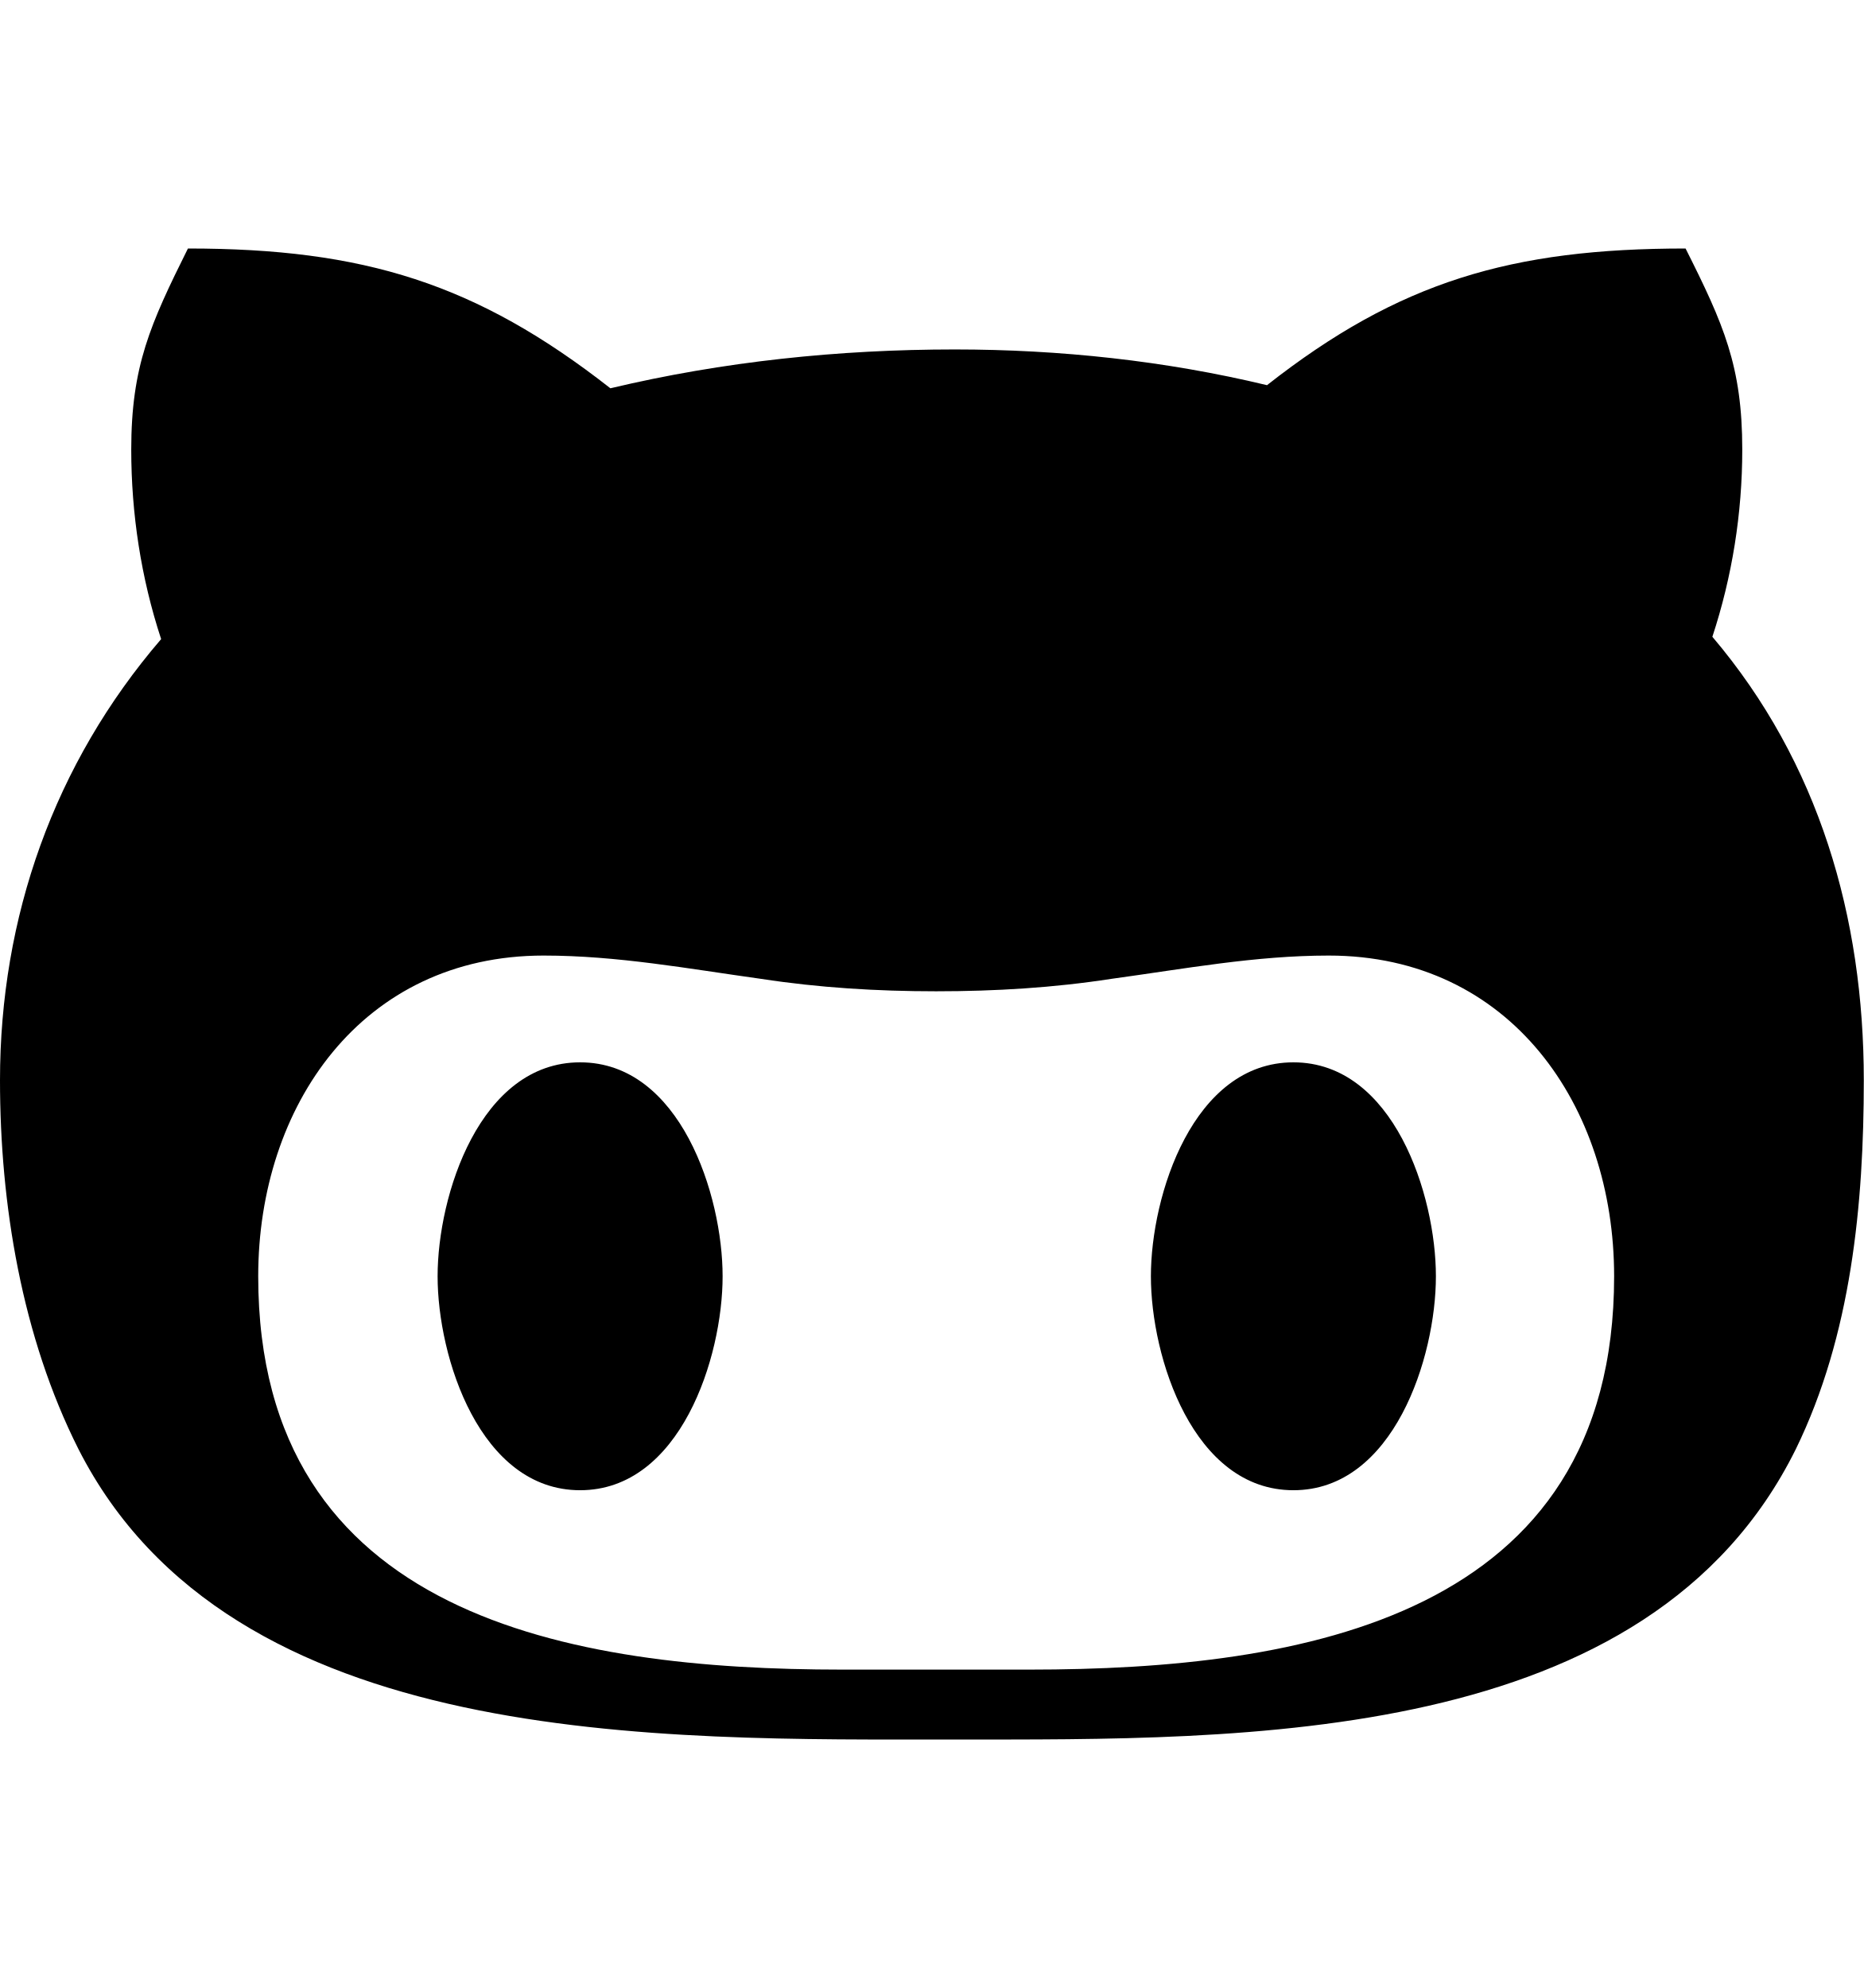
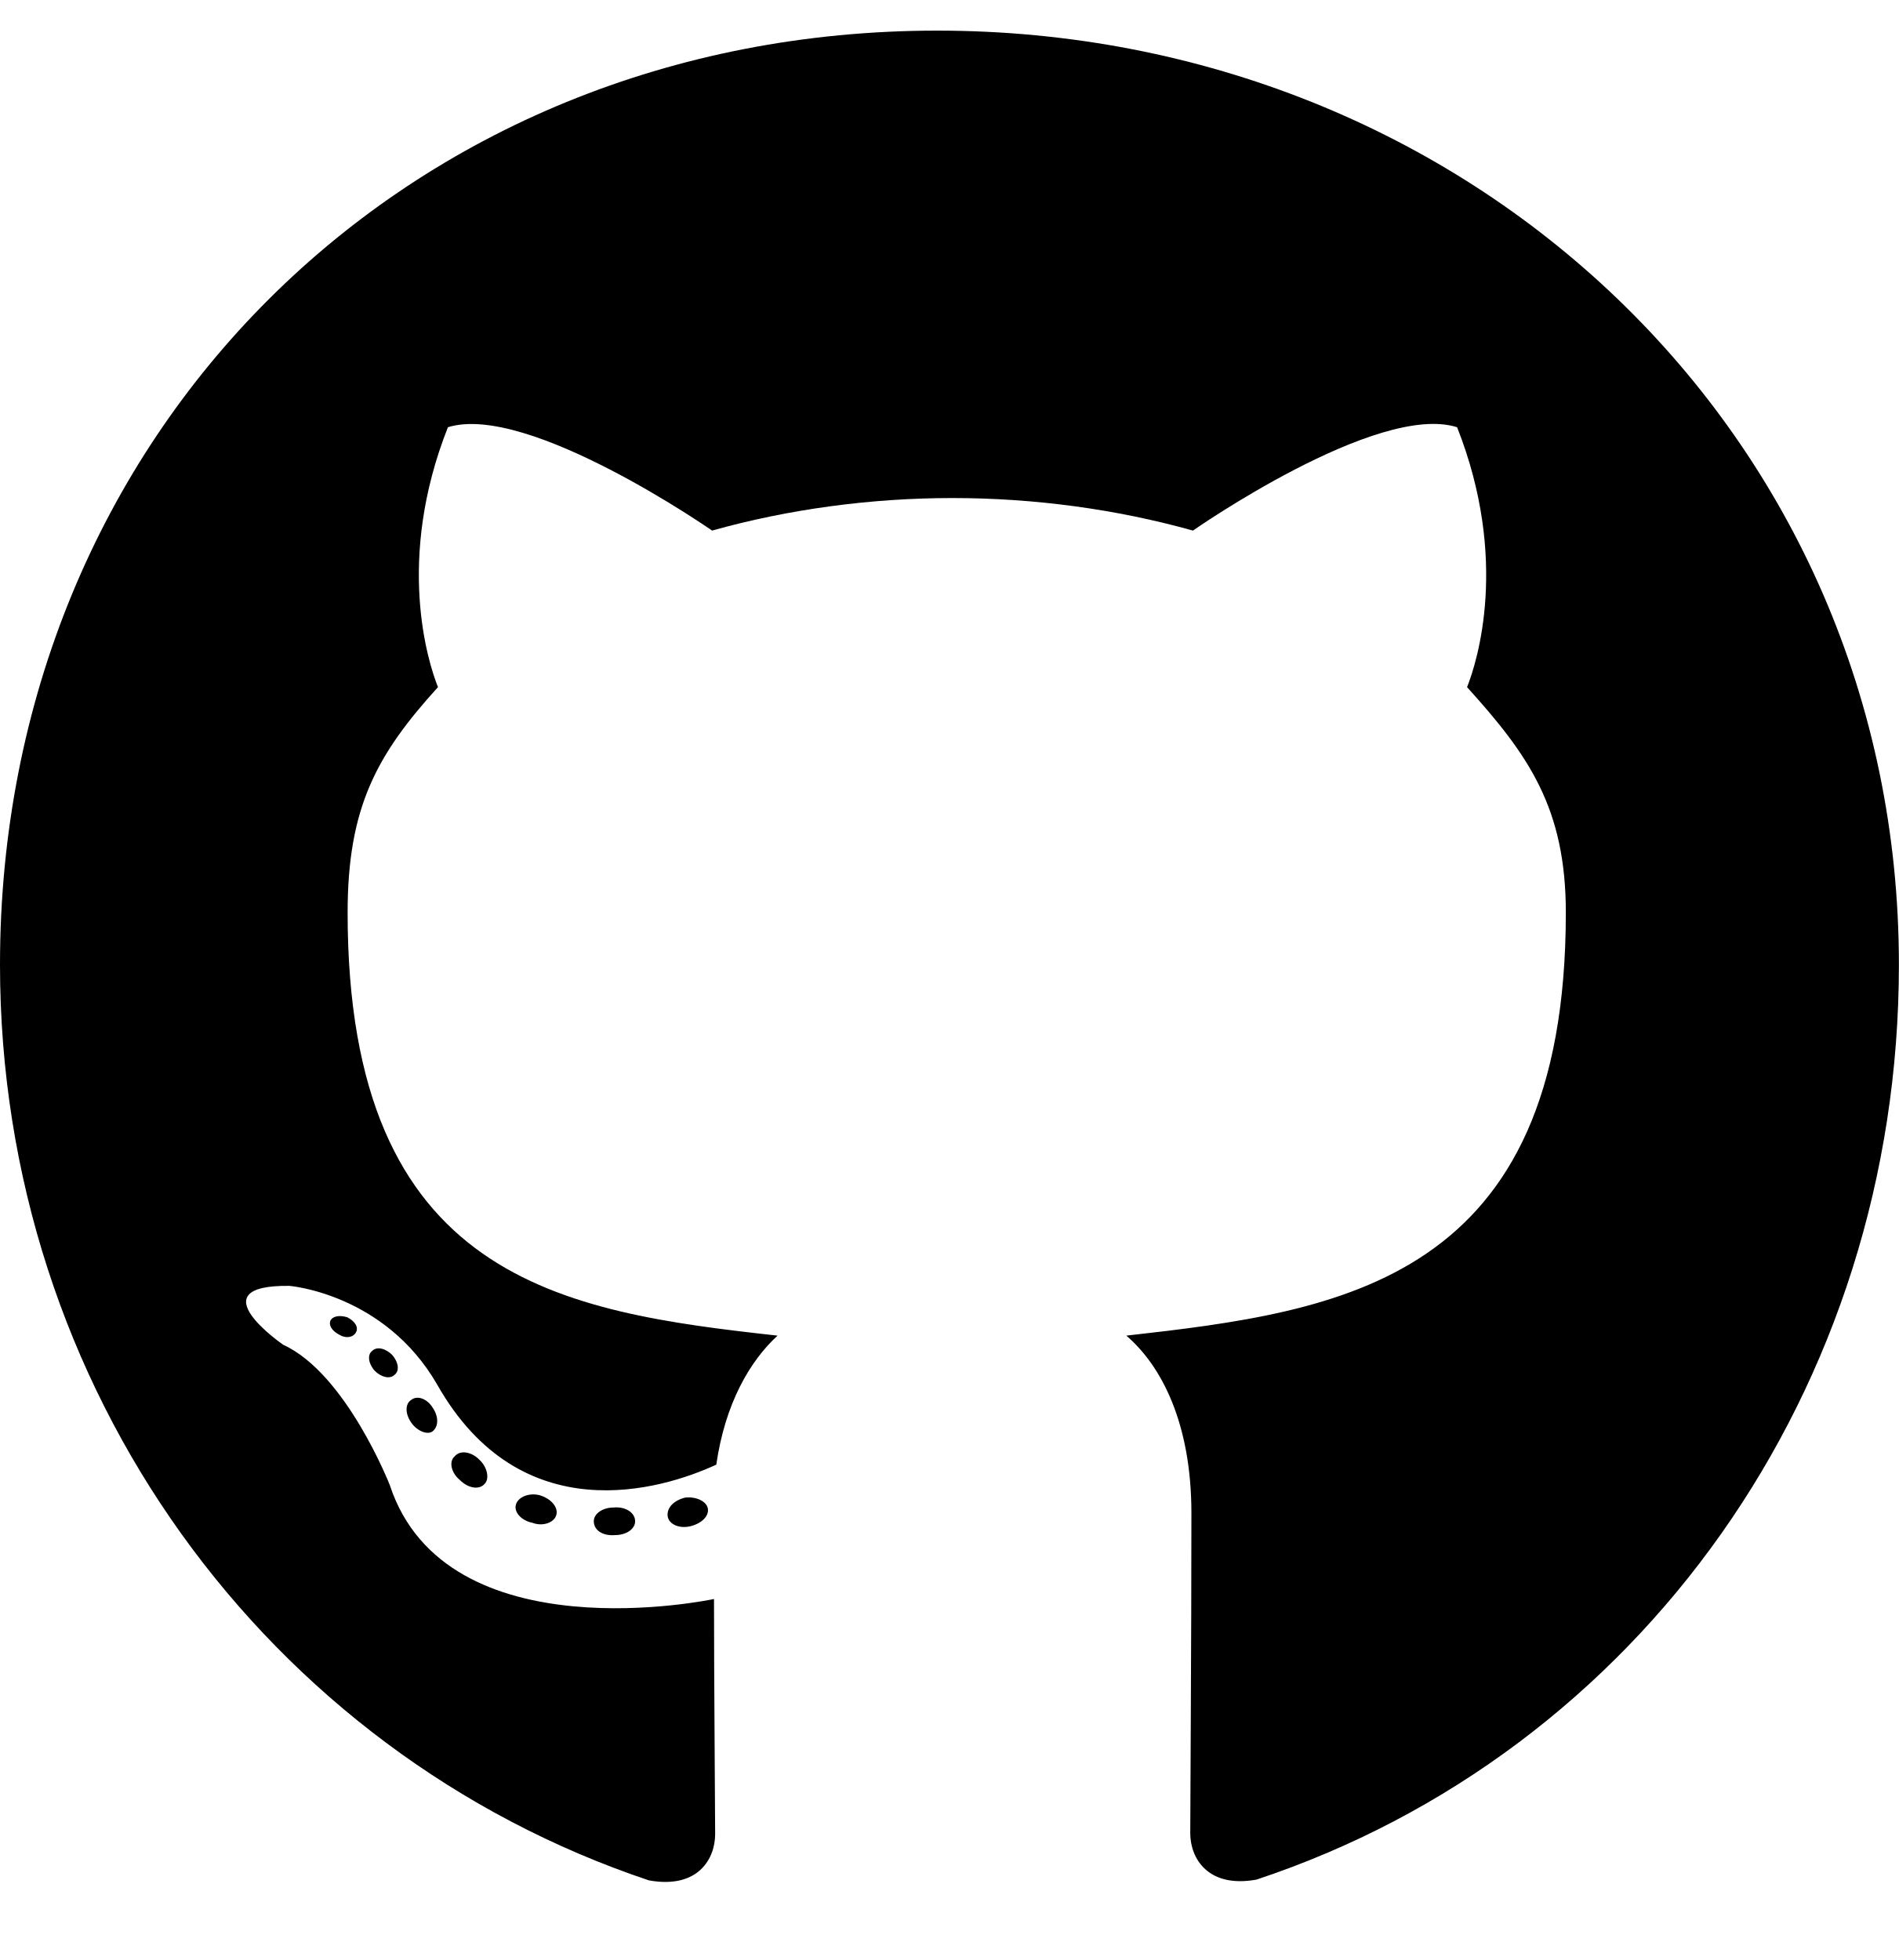
- <svg xmlns="http://www.w3.org/2000/svg" fill="currentColor" viewBox="0 0 480 512">
-   <path d="M186.1 328.7c0 20.9-10.9 55.1-36.7 55.1s-36.7-34.2-36.7-55.1 10.9-55.1 36.7-55.1 36.7 34.2 36.7 55.1zM480 278.2c0 31.9-3.2 65.7-17.5 95-37.9 76.6-142.1 74.8-216.7 74.8-75.8 0-186.2 2.7-225.6-74.8-14.6-29-20.2-63.1-20.2-95 0-41.9 13.9-81.5 41.5-113.6-5.2-15.8-7.7-32.4-7.7-48.8 0-21.5 4.9-32.3 14.6-51.8 45.3 0 74.3 9 108.8 36 29-6.9 58.8-10 88.7-10 27 0 54.2 2.9 80.4 9.2 34-26.7 63-35.2 107.8-35.2 9.8 19.5 14.6 30.3 14.6 51.8 0 16.4-2.6 32.7-7.7 48.2 27.5 32.4 39 72.3 39 114.2zm-64.3 50.5c0-43.9-26.7-82.6-73.5-82.6-18.9 0-37 3.4-56 6-14.9 2.3-29.8 3.2-45.1 3.2-15.2 0-30.1-.9-45.1-3.2-18.7-2.6-37-6-56-6-46.8 0-73.5 38.7-73.5 82.6 0 87.8 80.4 101.3 150.4 101.3h48.2c70.3 0 150.6-13.4 150.6-101.3zm-82.6-55.1c-25.8 0-36.7 34.2-36.7 55.1s10.9 55.1 36.7 55.1 36.7-34.2 36.7-55.1-10.9-55.1-36.7-55.1z" />
+ <svg xmlns="http://www.w3.org/2000/svg" viewBox="0 0 496 512">
+   <path d="M165.9 397.4c0 2-2.3 3.6-5.2 3.6-3.3 .3-5.6-1.3-5.6-3.6 0-2 2.3-3.6 5.2-3.6 3-.3 5.6 1.3 5.6 3.6zm-31.1-4.5c-.7 2 1.3 4.3 4.3 4.9 2.6 1 5.6 0 6.2-2s-1.3-4.3-4.3-5.2c-2.6-.7-5.5 .3-6.2 2.3zm44.2-1.7c-2.9 .7-4.9 2.6-4.6 4.9 .3 2 2.9 3.3 5.9 2.6 2.9-.7 4.9-2.6 4.6-4.6-.3-1.9-3-3.2-5.9-2.9zM244.8 8C106.1 8 0 113.3 0 252c0 110.9 69.8 205.8 169.5 239.2 12.8 2.3 17.3-5.6 17.3-12.1 0-6.2-.3-40.4-.3-61.4 0 0-70 15-84.7-29.8 0 0-11.4-29.1-27.8-36.6 0 0-22.9-15.7 1.6-15.4 0 0 24.9 2 38.6 25.8 21.9 38.6 58.6 27.5 72.9 20.9 2.3-16 8.8-27.1 16-33.7-55.9-6.2-112.3-14.3-112.3-110.5 0-27.5 7.6-41.3 23.6-58.9-2.6-6.5-11.1-33.3 2.6-67.9 20.9-6.5 69 27 69 27 20-5.6 41.5-8.5 62.8-8.5s42.8 2.9 62.8 8.5c0 0 48.1-33.6 69-27 13.7 34.7 5.2 61.4 2.6 67.9 16 17.7 25.8 31.5 25.8 58.9 0 96.5-58.9 104.2-114.8 110.5 9.2 7.9 17 22.9 17 46.4 0 33.7-.3 75.4-.3 83.6 0 6.5 4.6 14.4 17.3 12.1C428.2 457.8 496 362.9 496 252 496 113.3 383.5 8 244.8 8zM97.2 352.9c-1.3 1-1 3.3 .7 5.2 1.6 1.6 3.9 2.3 5.2 1 1.3-1 1-3.3-.7-5.2-1.6-1.6-3.9-2.3-5.2-1zm-10.8-8.1c-.7 1.3 .3 2.9 2.3 3.9 1.6 1 3.6 .7 4.3-.7 .7-1.3-.3-2.9-2.3-3.9-2-.6-3.6-.3-4.3 .7zm32.4 35.6c-1.6 1.3-1 4.3 1.3 6.2 2.3 2.3 5.2 2.6 6.5 1 1.3-1.3 .7-4.3-1.3-6.2-2.2-2.3-5.2-2.6-6.5-1zm-11.4-14.7c-1.6 1-1.6 3.6 0 5.9 1.6 2.3 4.3 3.3 5.6 2.3 1.6-1.3 1.6-3.9 0-6.2-1.4-2.3-4-3.3-5.6-2z" />
</svg>
